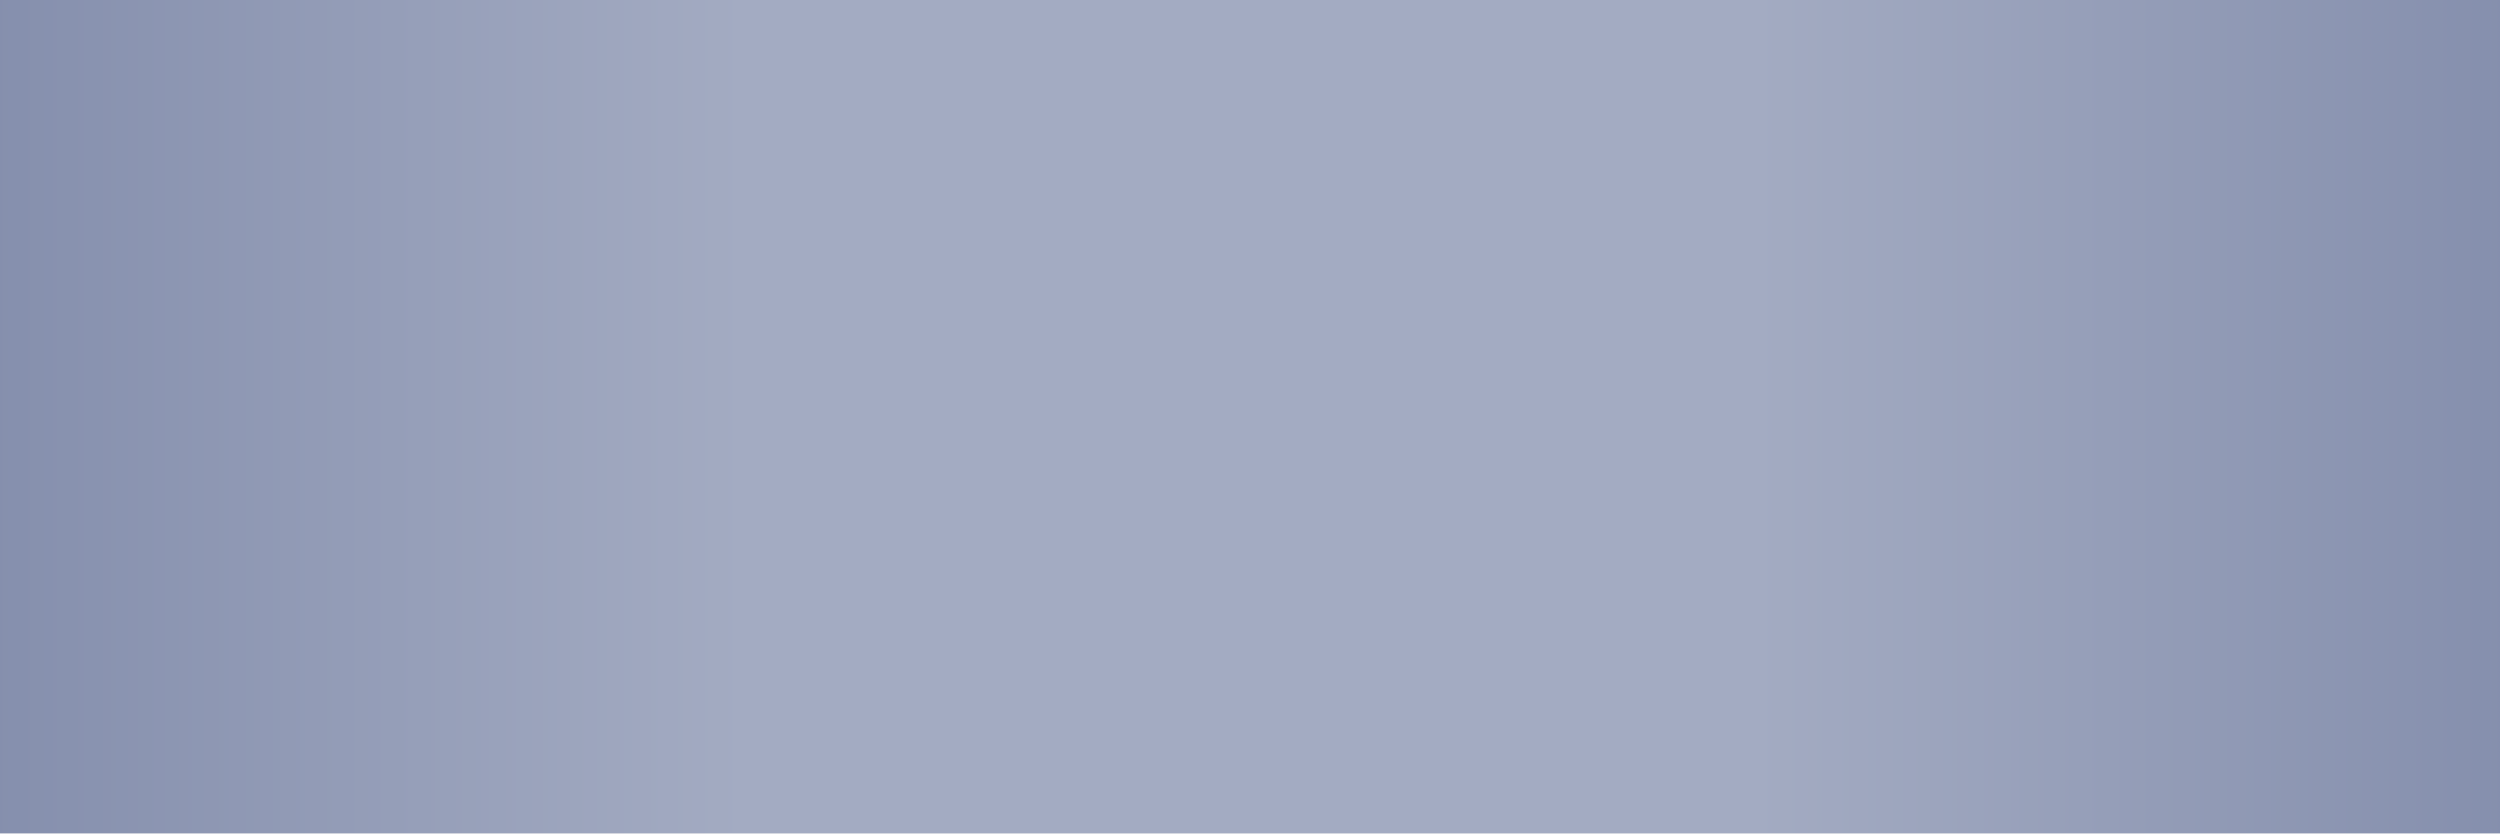
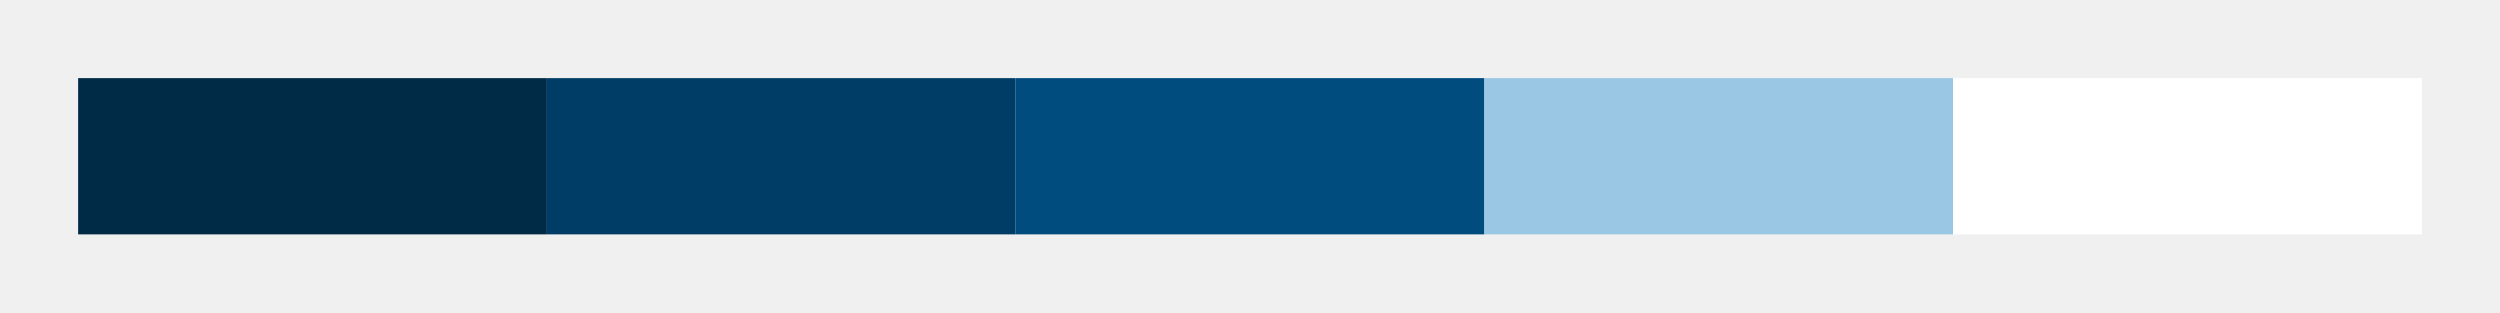
- <svg xmlns="http://www.w3.org/2000/svg" width="1200" height="400" viewBox="0 0 120 40">
+ <svg xmlns="http://www.w3.org/2000/svg" width="960" height="120" viewBox="-0.5 -1 16 2">
  <defs>
    <filter id="hue">
      <feColorMatrix type="hueRotate" in="SourceGraphic" values="0" result="A">
        <animate attributeName="values" values="0; -50; 0" dur="60s" repeatCount="indefinite" />
      </feColorMatrix>
    </filter>
    <pattern id="a" patternUnits="userSpaceOnUse" width="10" height="9" stroke="#fff" stroke-width=".5">
      <path d="M0-1L6 9.8M5-1l6 10.8M-5-1L1 9.8M4-1L-2 9.8M9-1L3 9.8M14-1L8 9.8m-9-7.2h12M-1 7h12" />
    </pattern>
    <linearGradient id="fade">
      <stop offset="0%" stop-color="#858FAD" />
      <stop offset="30%" stop-color="#A3ABC2" />
      <stop offset="70%" stop-color="#A3ABC2" />
      <stop offset="100%" stop-color="#858FAD" />
    </linearGradient>
    <g id="bg-base" filter="url(#hue)">
      <path d="m0,15l3,-13l115,5l2,8z" fill="#3e7abf" />
      <path d="m0,15l3,23l116,-20l1,-3z" fill="#6fbaf4" />
    </g>
    <g id="JR" stroke="#666" stroke-width="2" fill="none">
      <path opacity=".5" d="m6,-1 l-5,9 5,9 h22 l5,-9 -5,-9" />
      <path d="m16.5,1 h3 a4,4,0,0,1,0,8 h-3 2 q3,0 4,3 t2.5,3" />
      <path d="m9.5,1 h5 v10 a4,4,0,0,1,-4,4 h-2" />
    </g>
    <pattern stroke="#6fbaf4" patternUnits="userSpaceOnUse" id="hex" fill="none" height="18" width="30" stroke-width="1">
      <path d="M5,14 l5 9 h10 l5-9 l-5-9 h-10z" />
      <path d="M-10,5 l5 9 h10 l5-9 l-5-9 h-10z" />
      <path d="M20,5 l5 9 h10 l5-9 l-5-9 h-10z" />
    </pattern>
    <mask id="m" maskUnits="userSpaceOnUse">
      <radialGradient id="g" cx="0.5" cy="0.5" r="0.5" gradientTransform="scale(1,0.6)">
        <stop stop-color="#fff" offset="0.2" />
        <stop stop-color="#000" offset="0.8" />
      </radialGradient>
      <rect width="100%" height="100%" fill="url(#g)" />
    </mask>
  </defs>
-   <g>
-     <rect fill="url(#fade)" height="100%" width="100%" filter="url(#hue)" />
+   <g stroke-width="1">
+     <path d="M0 0h3" stroke="#002B47" />
+     <path d="M3 0h3" stroke="#003D66" />
+     <path d="M6 0h3" stroke="#004C7E" />
+     <path d="M9 0h3" stroke="#99C7E4" />
+     <path d="M12 0h3" stroke="#ffffff" />
  </g>
</svg>
